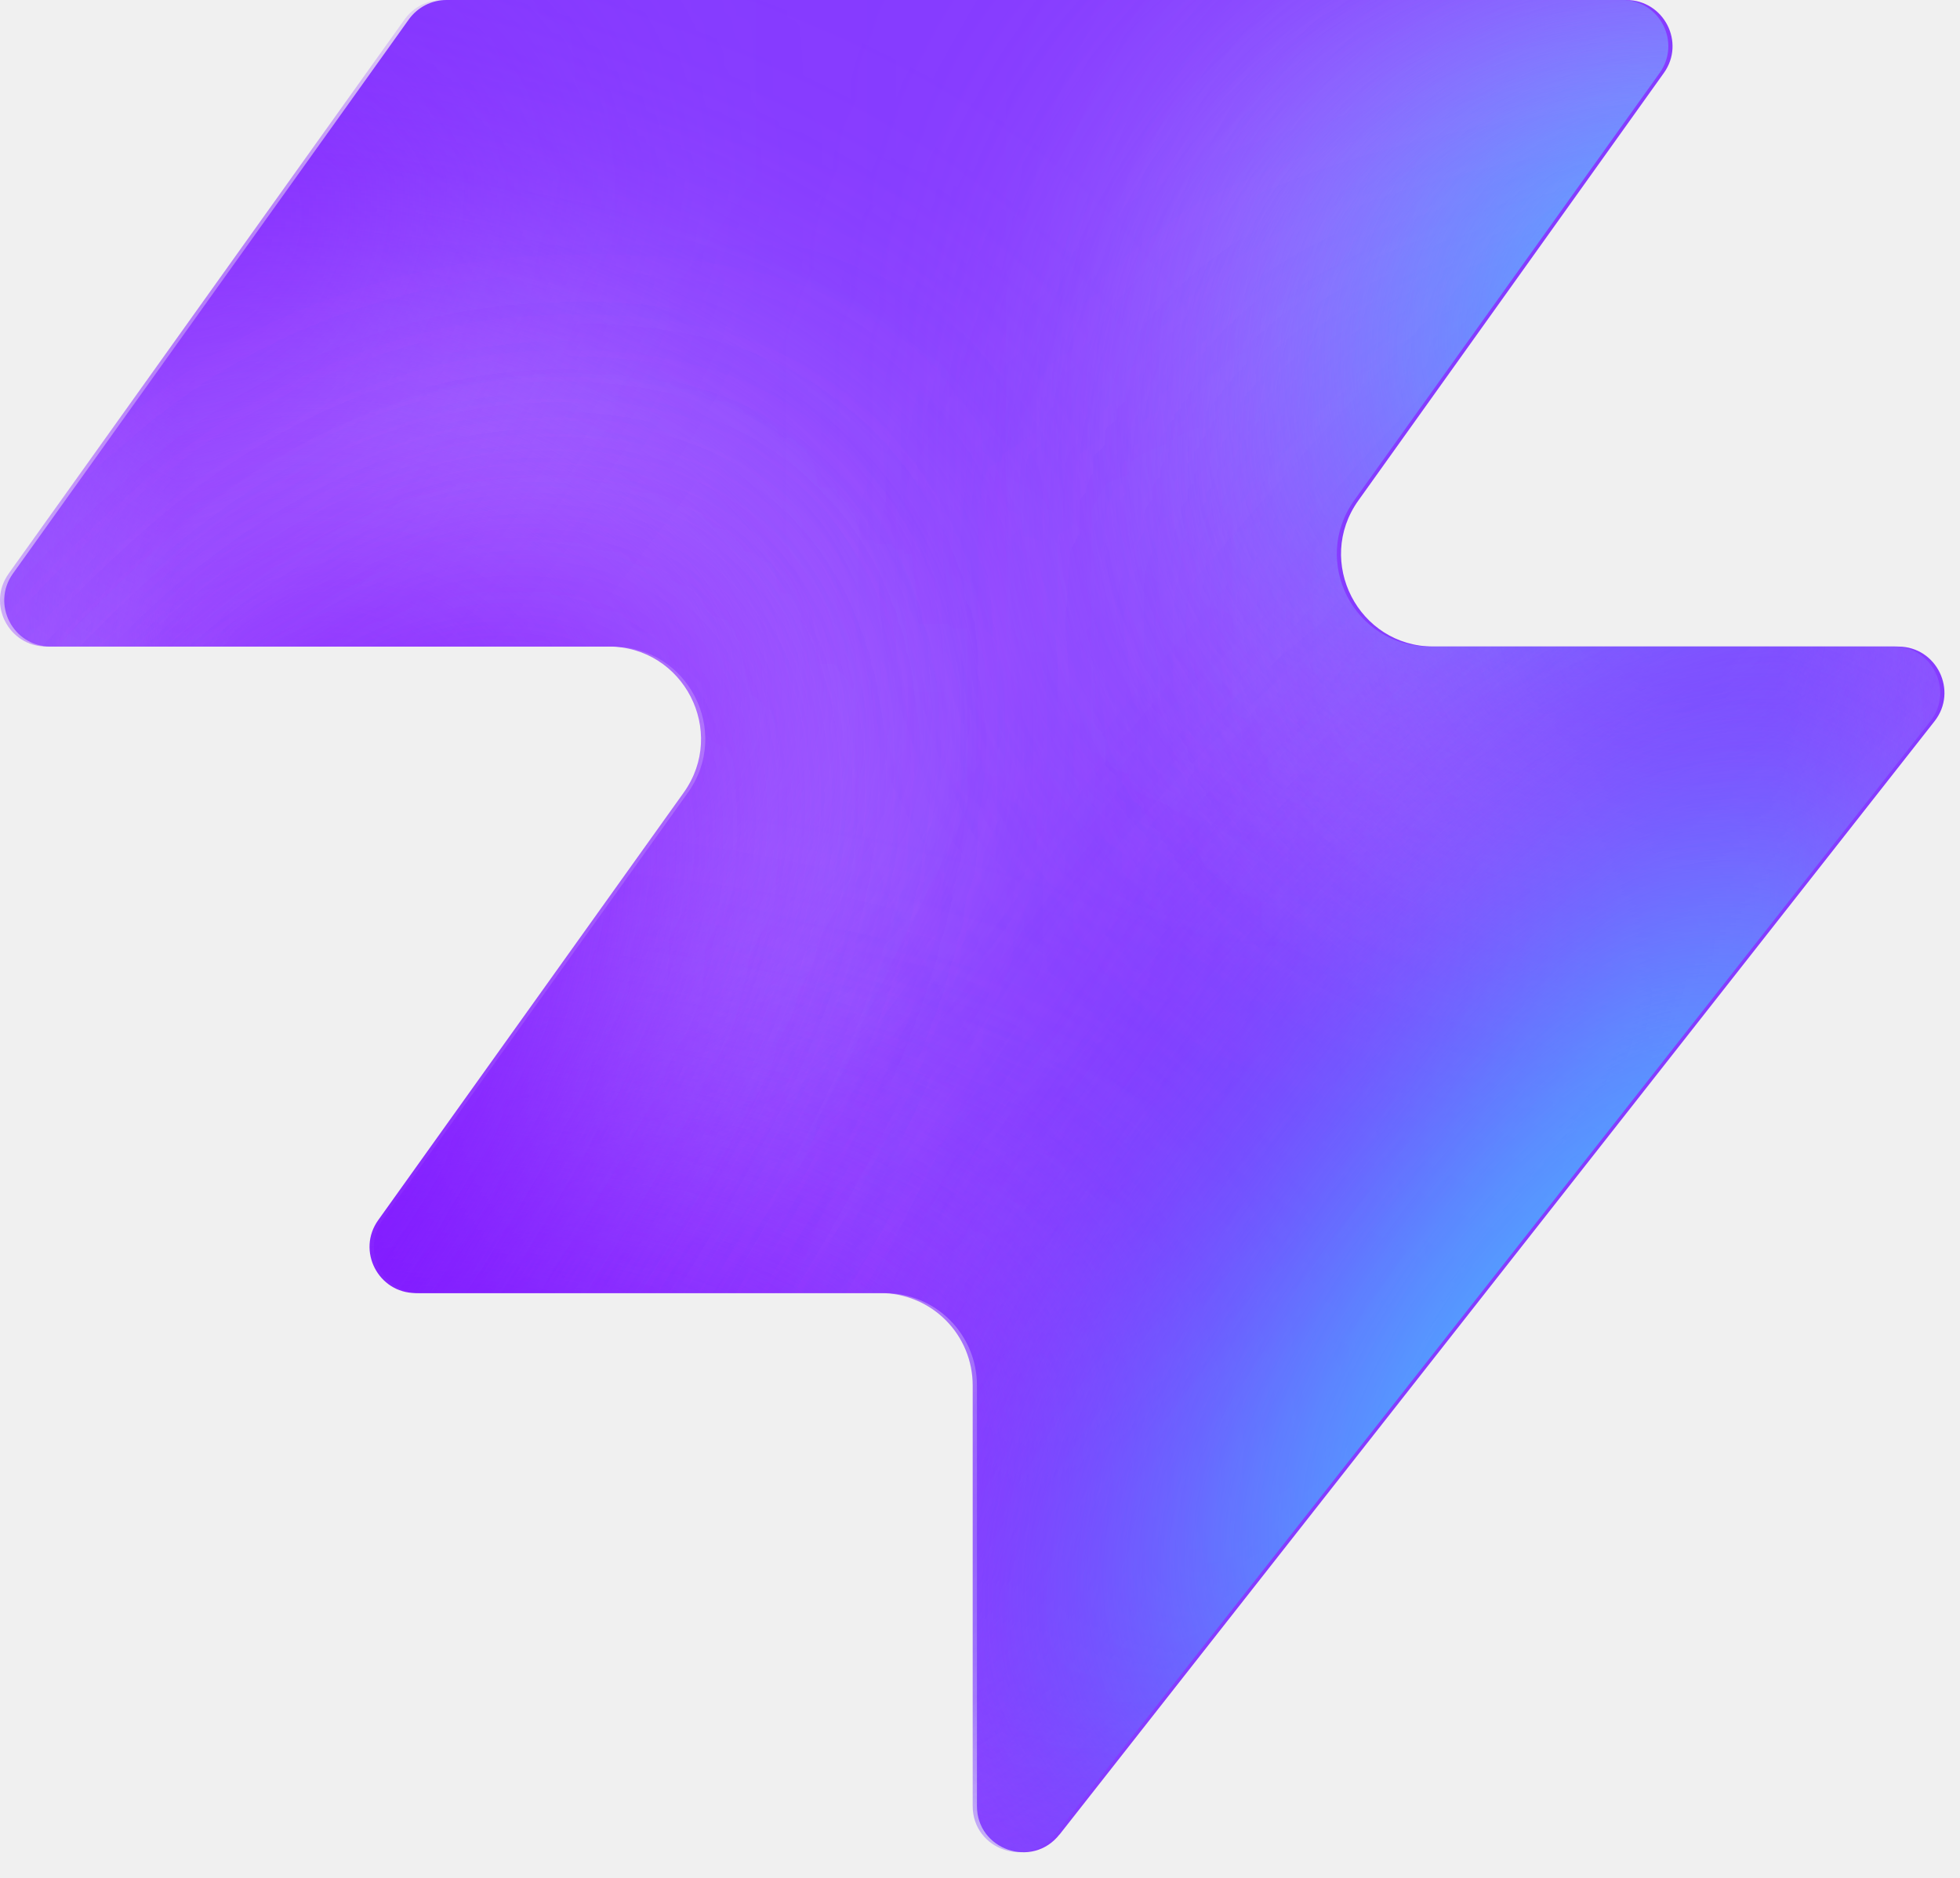
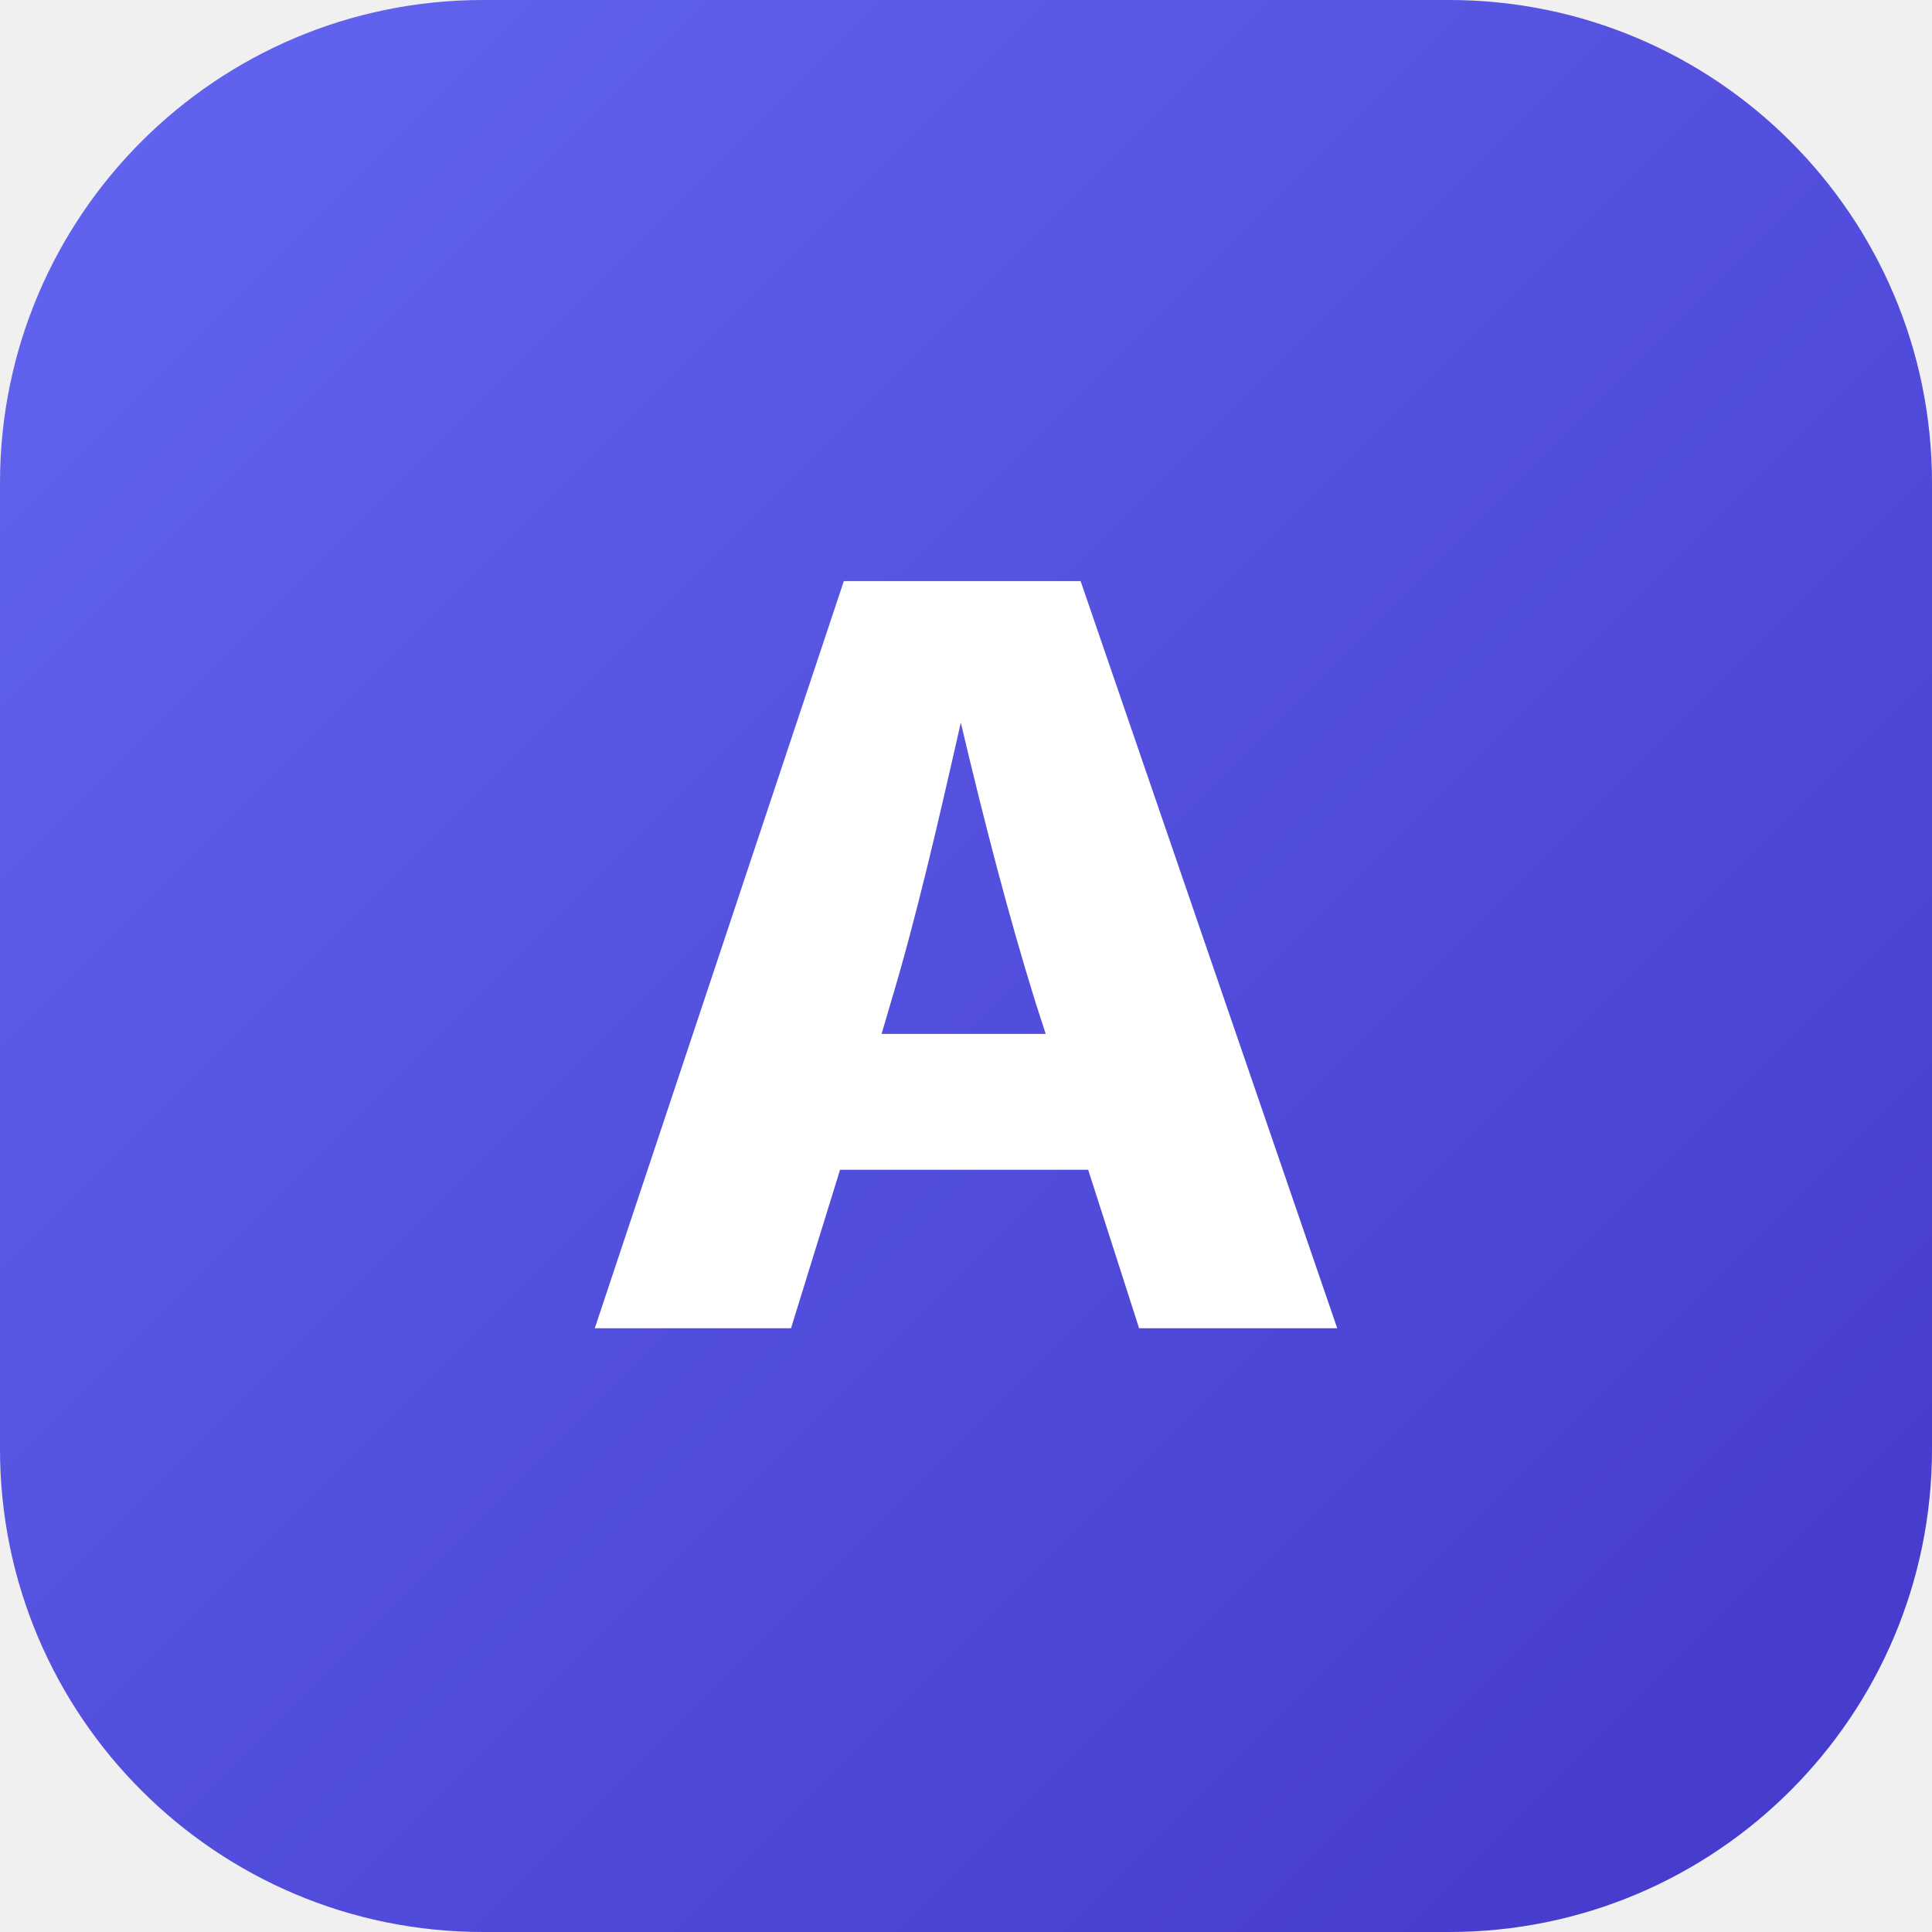
- <svg xmlns="http://www.w3.org/2000/svg" width="48" height="46" fill="none" viewBox="0 0 48 46">
-   <path fill="#863bff" d="M25.946 44.938c-.664.845-2.021.375-2.021-.698V33.937a2.26 2.26 0 0 0-2.262-2.262H10.287c-.92 0-1.456-1.04-.92-1.788l7.48-10.471c1.07-1.497 0-3.578-1.842-3.578H1.237c-.92 0-1.456-1.04-.92-1.788L10.013.474c.214-.297.556-.474.92-.474h28.894c.92 0 1.456 1.04.92 1.788l-7.48 10.471c-1.07 1.498 0 3.579 1.842 3.579h11.377c.943 0 1.473 1.088.89 1.83L25.947 44.94z" style="fill:#863bff;fill:color(display-p3 .525 .23 1);fill-opacity:1" />
-   <mask id="a" width="48" height="46" x="0" y="0" maskUnits="userSpaceOnUse" style="mask-type:alpha">
-     <path fill="#000" d="M25.842 44.938c-.664.844-2.021.375-2.021-.698V33.937a2.26 2.26 0 0 0-2.262-2.262H10.183c-.92 0-1.456-1.04-.92-1.788l7.48-10.471c1.07-1.498 0-3.579-1.842-3.579H1.133c-.92 0-1.456-1.04-.92-1.787L9.91.473c.214-.297.556-.474.92-.474h28.894c.92 0 1.456 1.04.92 1.788l-7.48 10.471c-1.07 1.498 0 3.578 1.842 3.578h11.377c.943 0 1.473 1.088.89 1.832L25.843 44.94z" style="fill:#000;fill-opacity:1" />
-   </mask>
-   <g mask="url(#a)">
-     <g filter="url(#b)">
-       <ellipse cx="5.508" cy="14.704" fill="#ede6ff" rx="5.508" ry="14.704" style="fill:#ede6ff;fill:color(display-p3 .927 .903 1);fill-opacity:1" transform="matrix(.00324 1 1 -.00324 -4.47 31.516)" />
-     </g>
-     <g filter="url(#c)">
-       <ellipse cx="10.399" cy="29.851" fill="#ede6ff" rx="10.399" ry="29.851" style="fill:#ede6ff;fill:color(display-p3 .927 .903 1);fill-opacity:1" transform="matrix(.00324 1 1 -.00324 -39.328 7.883)" />
-     </g>
-     <g filter="url(#d)">
-       <ellipse cx="5.508" cy="30.487" fill="#7e14ff" rx="5.508" ry="30.487" style="fill:#7e14ff;fill:color(display-p3 .492 .077 1);fill-opacity:1" transform="rotate(89.814 -25.913 -14.639)scale(1 -1)" />
-     </g>
-     <g filter="url(#e)">
-       <ellipse cx="5.508" cy="30.599" fill="#7e14ff" rx="5.508" ry="30.599" style="fill:#7e14ff;fill:color(display-p3 .492 .077 1);fill-opacity:1" transform="rotate(89.814 -32.644 -3.334)scale(1 -1)" />
-     </g>
-     <g filter="url(#f)">
-       <ellipse cx="5.508" cy="30.599" fill="#7e14ff" rx="5.508" ry="30.599" style="fill:#7e14ff;fill:color(display-p3 .492 .077 1);fill-opacity:1" transform="matrix(.00324 1 1 -.00324 -34.34 30.47)" />
-     </g>
-     <g filter="url(#g)">
-       <ellipse cx="14.072" cy="22.078" fill="#ede6ff" rx="14.072" ry="22.078" style="fill:#ede6ff;fill:color(display-p3 .927 .903 1);fill-opacity:1" transform="rotate(93.35 24.506 48.493)scale(-1 1)" />
-     </g>
-     <g filter="url(#h)">
-       <ellipse cx="3.47" cy="21.501" fill="#7e14ff" rx="3.47" ry="21.501" style="fill:#7e14ff;fill:color(display-p3 .492 .077 1);fill-opacity:1" transform="rotate(89.009 28.708 47.59)scale(-1 1)" />
-     </g>
-     <g filter="url(#i)">
-       <ellipse cx="3.47" cy="21.501" fill="#7e14ff" rx="3.47" ry="21.501" style="fill:#7e14ff;fill:color(display-p3 .492 .077 1);fill-opacity:1" transform="rotate(89.009 28.708 47.59)scale(-1 1)" />
-     </g>
-     <g filter="url(#j)">
-       <ellipse cx=".387" cy="8.972" fill="#7e14ff" rx="4.407" ry="29.108" style="fill:#7e14ff;fill:color(display-p3 .492 .077 1);fill-opacity:1" transform="rotate(39.51 .387 8.972)" />
-     </g>
-     <g filter="url(#k)">
-       <ellipse cx="47.523" cy="-6.092" fill="#7e14ff" rx="4.407" ry="29.108" style="fill:#7e14ff;fill:color(display-p3 .492 .077 1);fill-opacity:1" transform="rotate(37.892 47.523 -6.092)" />
-     </g>
-     <g filter="url(#l)">
-       <ellipse cx="41.412" cy="6.333" fill="#47bfff" rx="5.971" ry="9.665" style="fill:#47bfff;fill:color(display-p3 .28 .748 1);fill-opacity:1" transform="rotate(37.892 41.412 6.333)" />
-     </g>
-     <g filter="url(#m)">
-       <ellipse cx="-1.879" cy="38.332" fill="#7e14ff" rx="4.407" ry="29.108" style="fill:#7e14ff;fill:color(display-p3 .492 .077 1);fill-opacity:1" transform="rotate(37.892 -1.88 38.332)" />
-     </g>
-     <g filter="url(#n)">
-       <ellipse cx="-1.879" cy="38.332" fill="#7e14ff" rx="4.407" ry="29.108" style="fill:#7e14ff;fill:color(display-p3 .492 .077 1);fill-opacity:1" transform="rotate(37.892 -1.88 38.332)" />
-     </g>
-     <g filter="url(#o)">
-       <ellipse cx="35.651" cy="29.907" fill="#7e14ff" rx="4.407" ry="29.108" style="fill:#7e14ff;fill:color(display-p3 .492 .077 1);fill-opacity:1" transform="rotate(37.892 35.651 29.907)" />
-     </g>
-     <g filter="url(#p)">
-       <ellipse cx="38.418" cy="32.4" fill="#47bfff" rx="5.971" ry="15.297" style="fill:#47bfff;fill:color(display-p3 .28 .748 1);fill-opacity:1" transform="rotate(37.892 38.418 32.4)" />
-     </g>
-   </g>
+ <svg xmlns="http://www.w3.org/2000/svg" width="32" height="32" viewBox="0 0 32 32">
  <defs>
-     <filter id="b" width="60.045" height="41.654" x="-19.77" y="16.149" color-interpolation-filters="sRGB" filterUnits="userSpaceOnUse">
-       <feFlood flood-opacity="0" result="BackgroundImageFix" />
-       <feBlend in="SourceGraphic" in2="BackgroundImageFix" result="shape" />
-       <feGaussianBlur result="effect1_foregroundBlur_2002_17158" stdDeviation="7.659" />
-     </filter>
-     <filter id="c" width="90.34" height="51.437" x="-54.613" y="-7.533" color-interpolation-filters="sRGB" filterUnits="userSpaceOnUse">
-       <feFlood flood-opacity="0" result="BackgroundImageFix" />
-       <feBlend in="SourceGraphic" in2="BackgroundImageFix" result="shape" />
-       <feGaussianBlur result="effect1_foregroundBlur_2002_17158" stdDeviation="7.659" />
-     </filter>
-     <filter id="d" width="79.355" height="29.4" x="-49.64" y="2.03" color-interpolation-filters="sRGB" filterUnits="userSpaceOnUse">
-       <feFlood flood-opacity="0" result="BackgroundImageFix" />
-       <feBlend in="SourceGraphic" in2="BackgroundImageFix" result="shape" />
-       <feGaussianBlur result="effect1_foregroundBlur_2002_17158" stdDeviation="4.596" />
-     </filter>
-     <filter id="e" width="79.579" height="29.4" x="-45.045" y="20.029" color-interpolation-filters="sRGB" filterUnits="userSpaceOnUse">
-       <feFlood flood-opacity="0" result="BackgroundImageFix" />
-       <feBlend in="SourceGraphic" in2="BackgroundImageFix" result="shape" />
-       <feGaussianBlur result="effect1_foregroundBlur_2002_17158" stdDeviation="4.596" />
-     </filter>
-     <filter id="f" width="79.579" height="29.4" x="-43.513" y="21.178" color-interpolation-filters="sRGB" filterUnits="userSpaceOnUse">
-       <feFlood flood-opacity="0" result="BackgroundImageFix" />
-       <feBlend in="SourceGraphic" in2="BackgroundImageFix" result="shape" />
-       <feGaussianBlur result="effect1_foregroundBlur_2002_17158" stdDeviation="4.596" />
-     </filter>
-     <filter id="g" width="74.749" height="58.852" x="15.756" y="-17.901" color-interpolation-filters="sRGB" filterUnits="userSpaceOnUse">
-       <feFlood flood-opacity="0" result="BackgroundImageFix" />
-       <feBlend in="SourceGraphic" in2="BackgroundImageFix" result="shape" />
-       <feGaussianBlur result="effect1_foregroundBlur_2002_17158" stdDeviation="7.659" />
-     </filter>
-     <filter id="h" width="61.377" height="25.362" x="23.548" y="2.284" color-interpolation-filters="sRGB" filterUnits="userSpaceOnUse">
-       <feFlood flood-opacity="0" result="BackgroundImageFix" />
-       <feBlend in="SourceGraphic" in2="BackgroundImageFix" result="shape" />
-       <feGaussianBlur result="effect1_foregroundBlur_2002_17158" stdDeviation="4.596" />
-     </filter>
-     <filter id="i" width="61.377" height="25.362" x="23.548" y="2.284" color-interpolation-filters="sRGB" filterUnits="userSpaceOnUse">
-       <feFlood flood-opacity="0" result="BackgroundImageFix" />
-       <feBlend in="SourceGraphic" in2="BackgroundImageFix" result="shape" />
-       <feGaussianBlur result="effect1_foregroundBlur_2002_17158" stdDeviation="4.596" />
-     </filter>
-     <filter id="j" width="56.045" height="63.649" x="-27.636" y="-22.853" color-interpolation-filters="sRGB" filterUnits="userSpaceOnUse">
-       <feFlood flood-opacity="0" result="BackgroundImageFix" />
-       <feBlend in="SourceGraphic" in2="BackgroundImageFix" result="shape" />
-       <feGaussianBlur result="effect1_foregroundBlur_2002_17158" stdDeviation="4.596" />
-     </filter>
-     <filter id="k" width="54.814" height="64.646" x="20.116" y="-38.415" color-interpolation-filters="sRGB" filterUnits="userSpaceOnUse">
-       <feFlood flood-opacity="0" result="BackgroundImageFix" />
-       <feBlend in="SourceGraphic" in2="BackgroundImageFix" result="shape" />
-       <feGaussianBlur result="effect1_foregroundBlur_2002_17158" stdDeviation="4.596" />
-     </filter>
-     <filter id="l" width="33.541" height="35.313" x="24.641" y="-11.323" color-interpolation-filters="sRGB" filterUnits="userSpaceOnUse">
-       <feFlood flood-opacity="0" result="BackgroundImageFix" />
-       <feBlend in="SourceGraphic" in2="BackgroundImageFix" result="shape" />
-       <feGaussianBlur result="effect1_foregroundBlur_2002_17158" stdDeviation="4.596" />
-     </filter>
-     <filter id="m" width="54.814" height="64.646" x="-29.286" y="6.009" color-interpolation-filters="sRGB" filterUnits="userSpaceOnUse">
-       <feFlood flood-opacity="0" result="BackgroundImageFix" />
-       <feBlend in="SourceGraphic" in2="BackgroundImageFix" result="shape" />
-       <feGaussianBlur result="effect1_foregroundBlur_2002_17158" stdDeviation="4.596" />
-     </filter>
-     <filter id="n" width="54.814" height="64.646" x="-29.286" y="6.009" color-interpolation-filters="sRGB" filterUnits="userSpaceOnUse">
-       <feFlood flood-opacity="0" result="BackgroundImageFix" />
-       <feBlend in="SourceGraphic" in2="BackgroundImageFix" result="shape" />
-       <feGaussianBlur result="effect1_foregroundBlur_2002_17158" stdDeviation="4.596" />
-     </filter>
-     <filter id="o" width="54.814" height="64.646" x="8.244" y="-2.416" color-interpolation-filters="sRGB" filterUnits="userSpaceOnUse">
-       <feFlood flood-opacity="0" result="BackgroundImageFix" />
-       <feBlend in="SourceGraphic" in2="BackgroundImageFix" result="shape" />
-       <feGaussianBlur result="effect1_foregroundBlur_2002_17158" stdDeviation="4.596" />
-     </filter>
-     <filter id="p" width="39.409" height="43.623" x="18.713" y="10.588" color-interpolation-filters="sRGB" filterUnits="userSpaceOnUse">
-       <feFlood flood-opacity="0" result="BackgroundImageFix" />
-       <feBlend in="SourceGraphic" in2="BackgroundImageFix" result="shape" />
-       <feGaussianBlur result="effect1_foregroundBlur_2002_17158" stdDeviation="4.596" />
-     </filter>
+     <linearGradient id="g" x1="0" y1="0" x2="1" y2="1">
+       <stop offset="0" stop-color="#6366f1" />
+       <stop offset="1" stop-color="#4338ca" />
+     </linearGradient>
  </defs>
+   <rect width="32" height="32" rx="8" fill="url(#g)" />
+   <text x="16" y="22" text-anchor="middle" font-family="Inter, system-ui, sans-serif" font-weight="800" font-size="17" fill="#fff">A</text>
</svg>
